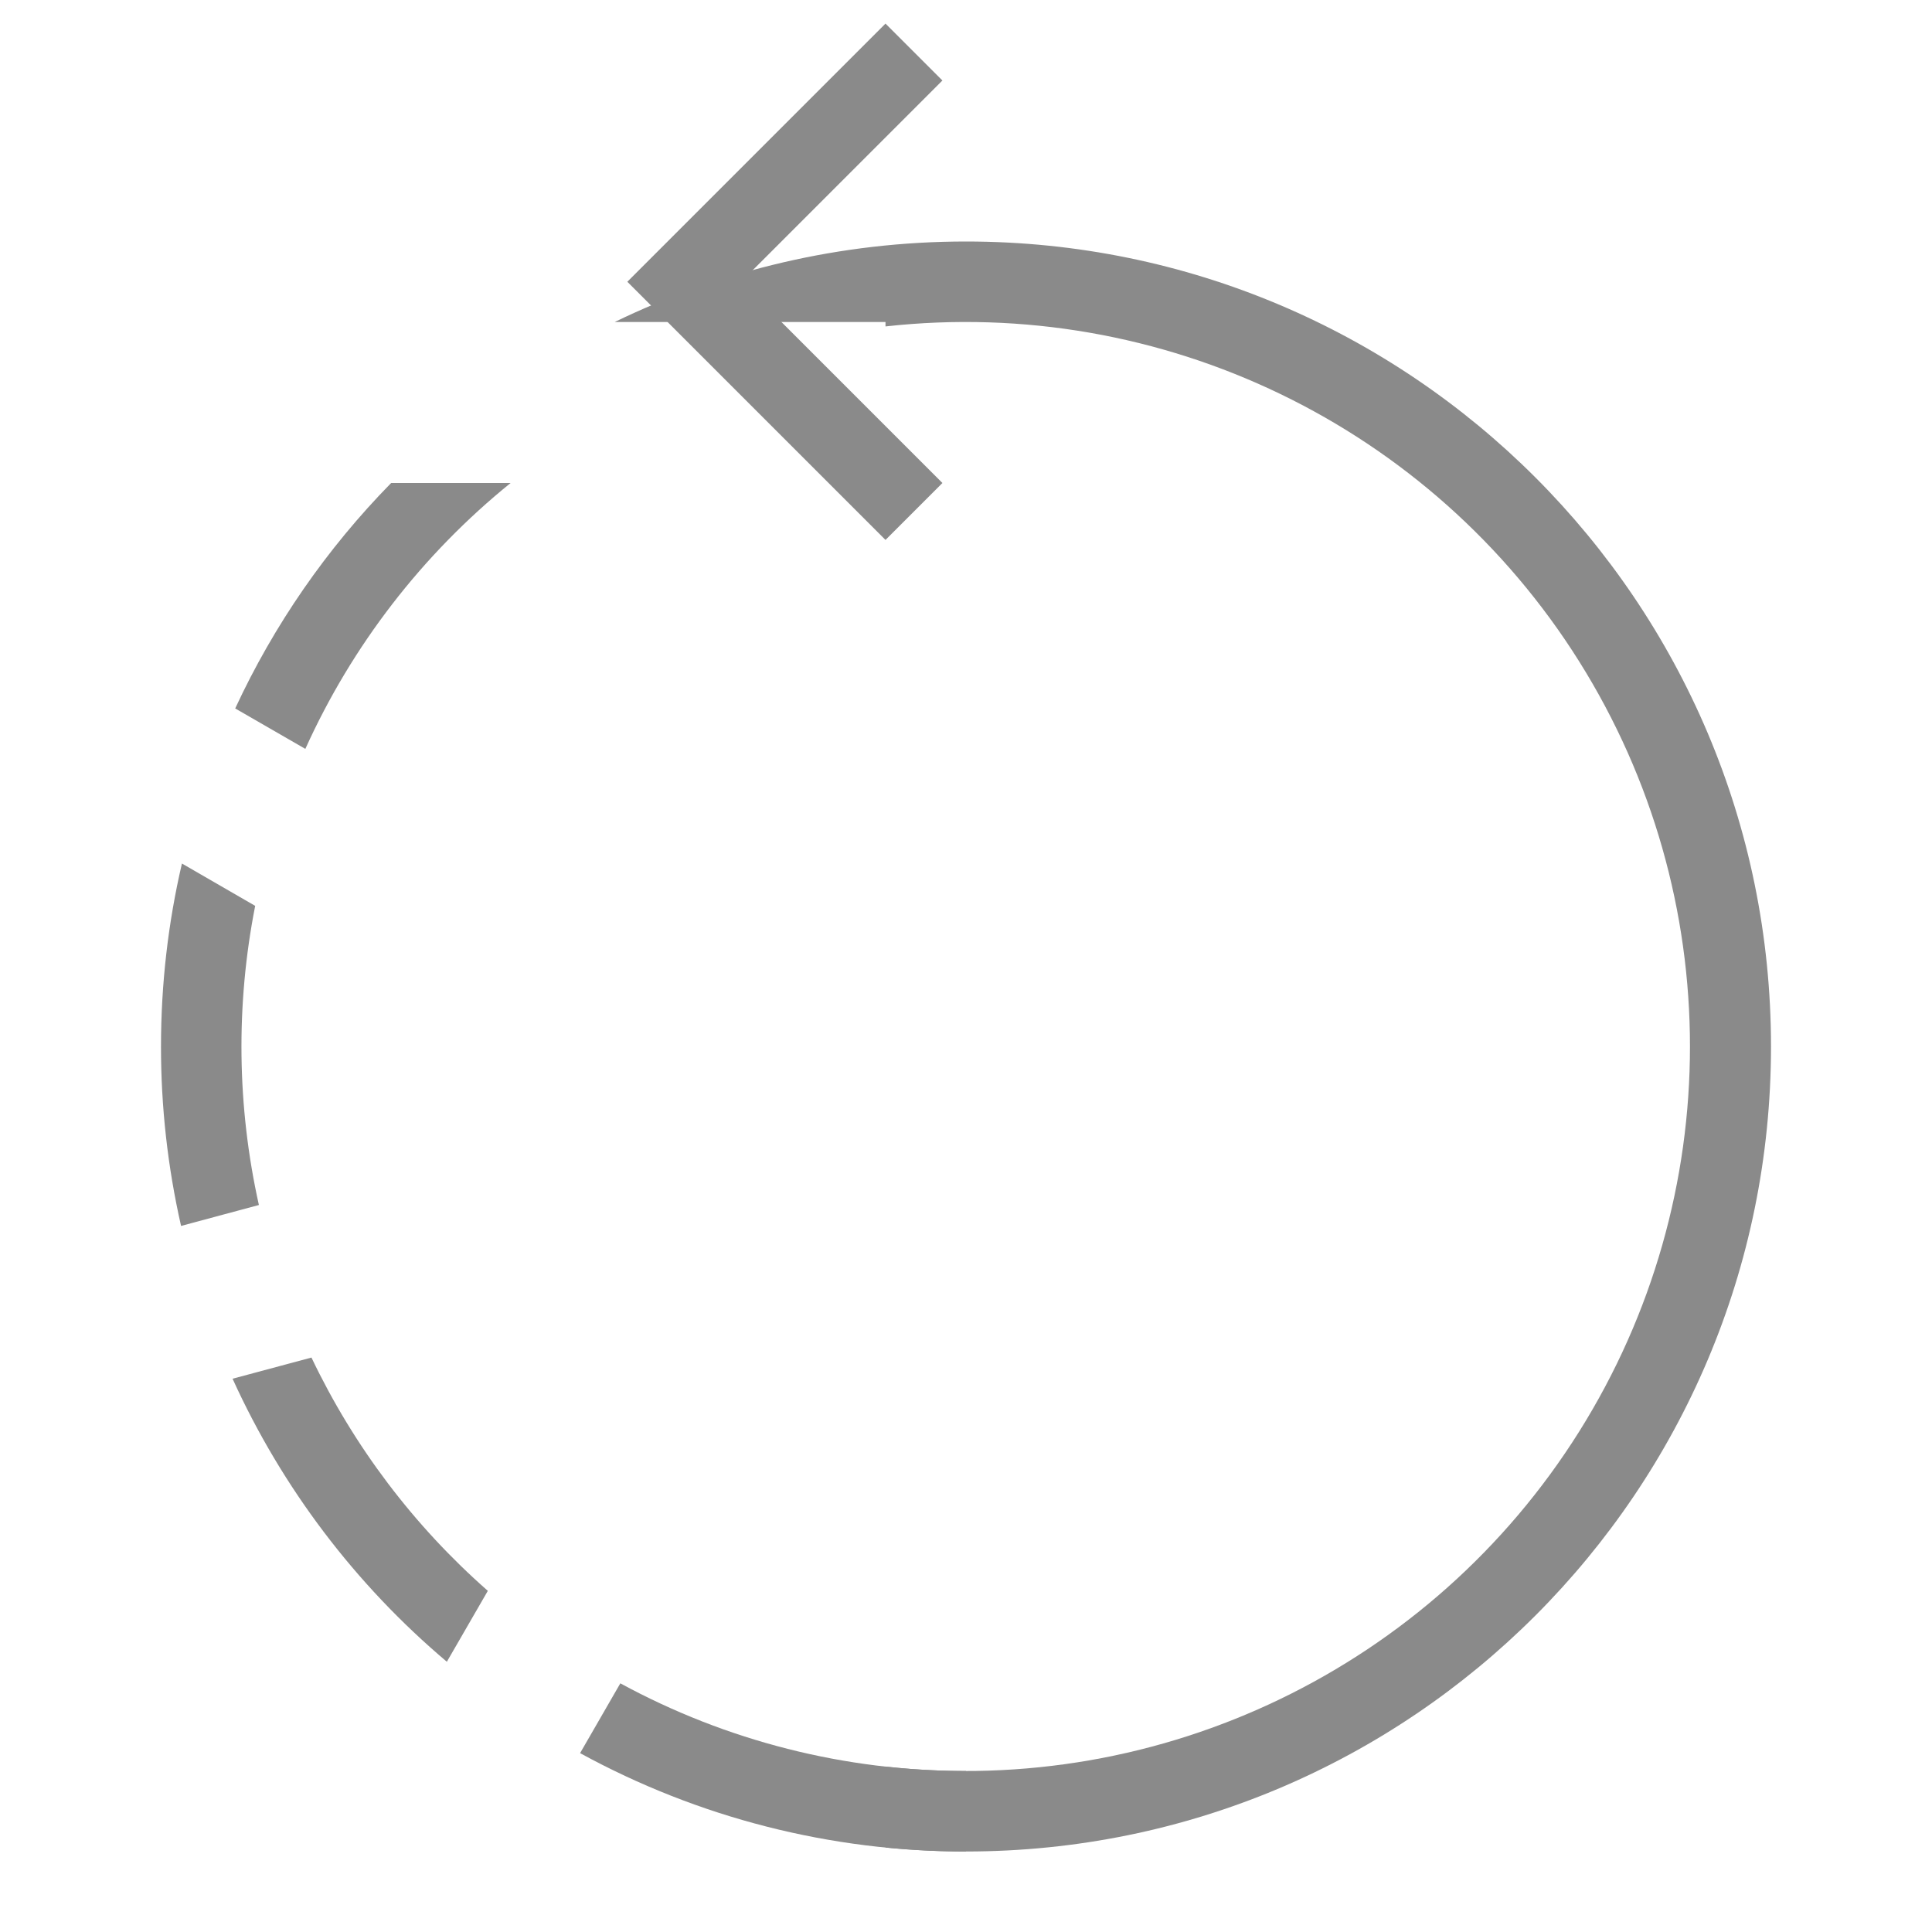
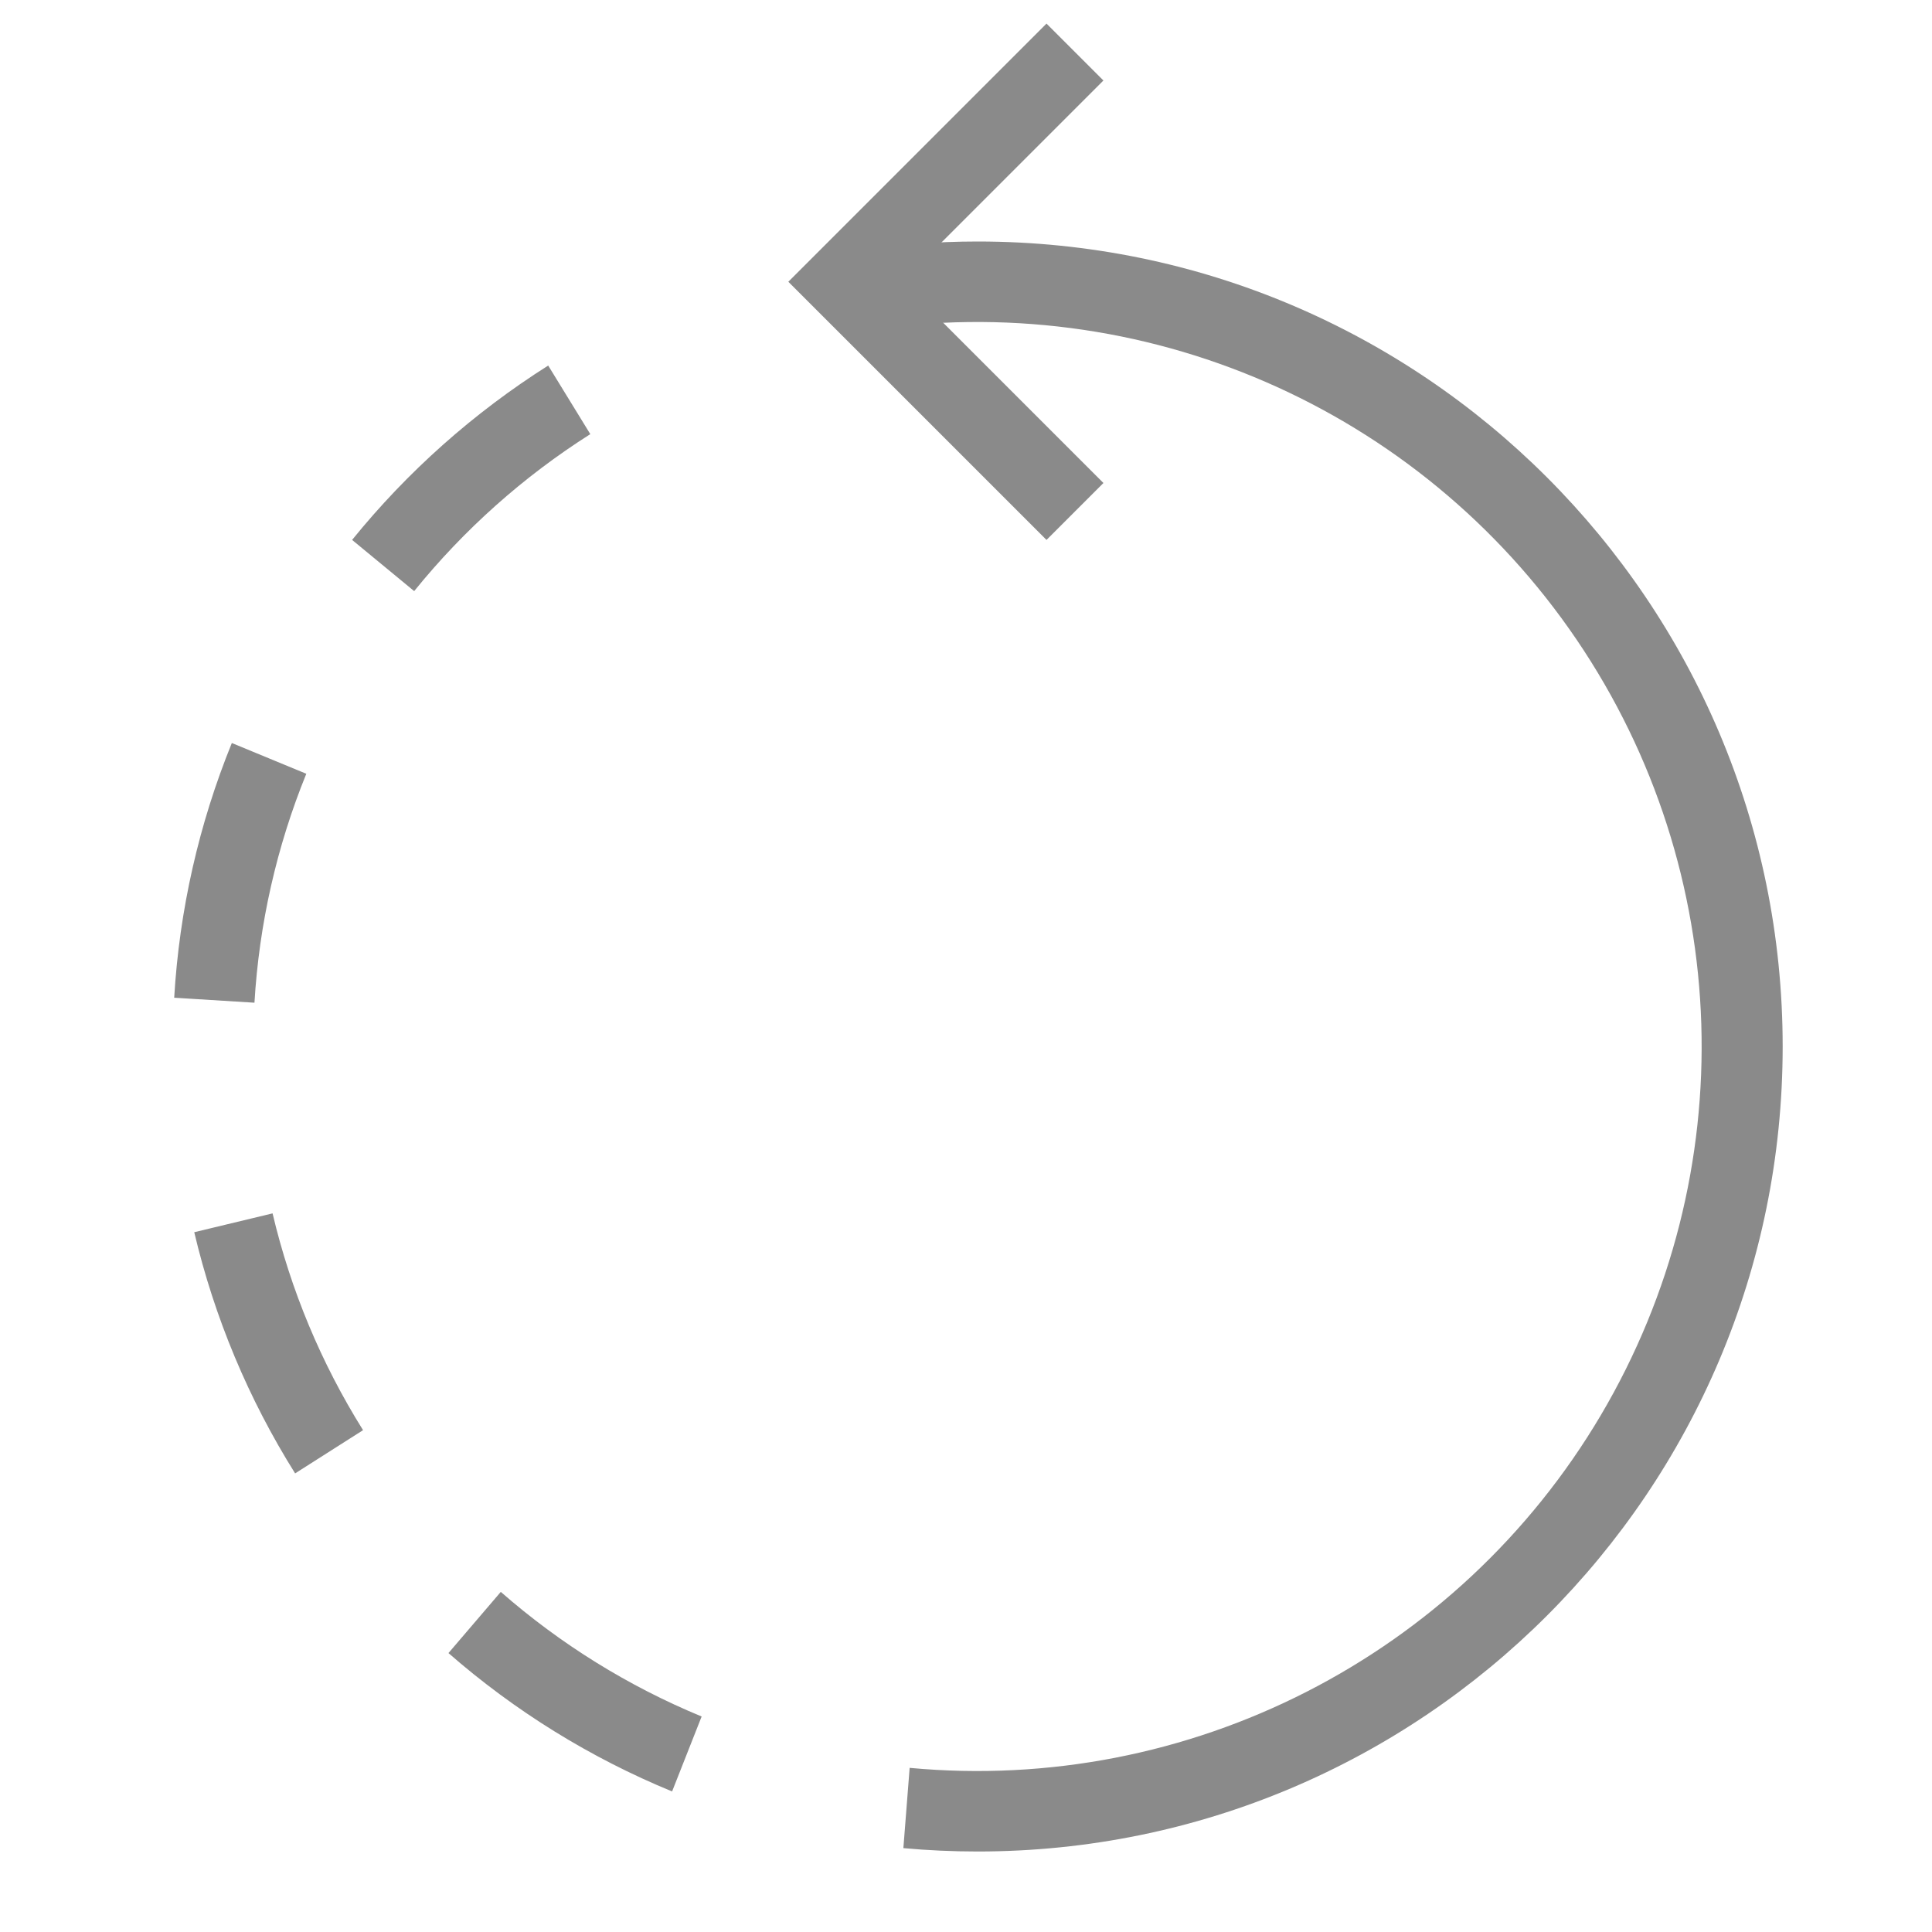
<svg xmlns="http://www.w3.org/2000/svg" width="24" height="24" viewBox="0 0 24 24">
  <g fill="none" fill-rule="evenodd">
-     <path d="M0 1h24v24H0z" />
-     <path fill="#8a8a8a" d="M5.551 20.643a10.032 10.032 0 0 1-2.662-3.516l.98-.263a9.03 9.03 0 0 0 2.191 2.898l-.509.881zm1.655 1.135l.5-.867A8.96 8.96 0 0 0 12 22v1a9.955 9.955 0 0 1-4.794-1.222zm-4.957-6.55A10.033 10.033 0 0 1 2 13c0-.782.09-1.543.26-2.273l.91.526a9.045 9.045 0 0 0 .046 3.716l-.967.26zM2.922 8.8A10.021 10.021 0 0 1 4.859 6h1.484a9.03 9.03 0 0 0-2.55 3.303L2.921 8.8zM12 4V3v1z" />
-     <path fill="#8a8a8a" d="M11 22.95v-1.005a9 9 0 1 0 0-17.89V4H7.636c1.319-.64 2.8-1 4.364-1 5.523 0 10 4.477 10 10s-4.477 10-10 10c-.337 0-.671-.017-1-.05z" />
-     <path stroke="#8a8a8a" stroke-linecap="square" d="M11 1L8.5 3.5 11 6" />
+     <path d="M0 0h24v24H0z" />
+     <path fill="#8a8a8a" d="M8.349 22.254a10.002 10.002 0 0 1-2.778-1.719l.65-.76a9.002 9.002 0 0 0 2.495 1.548l-.367.931zm2.873.704l.078-.997a9 9 0 1 0-.557-17.852l-.14-.99A10.076 10.076 0 0 1 12.145 3c5.523 0 10 4.477 10 10s-4.477 10-10 10c-.312 0-.62-.014-.924-.042zm-7.556-4.655a9.942 9.942 0 0 1-1.253-2.996l.973-.234a8.948 8.948 0 0 0 1.124 2.693l-.844.537zm-1.502-5.91A9.949 9.949 0 0 1 2.88 9.23l.925.382a8.954 8.954 0 0 0-.644 2.844l-.998-.062zm2.21-5.686c.687-.848 1.51-1.58 2.436-2.166l.523.852a9.048 9.048 0 0 0-2.188 1.95l-.771-.636z" />
+     <path stroke="#8a8a8a" stroke-linecap="square" d="M13 1l-2.5 2.5L13 6" />
  </g>
</svg>
